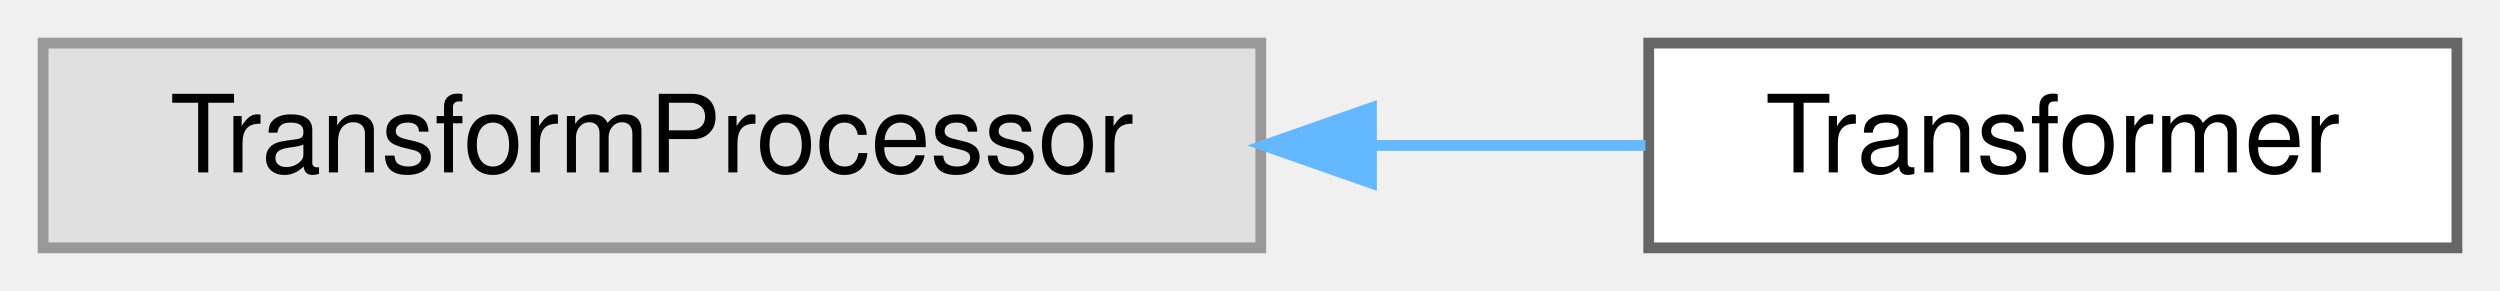
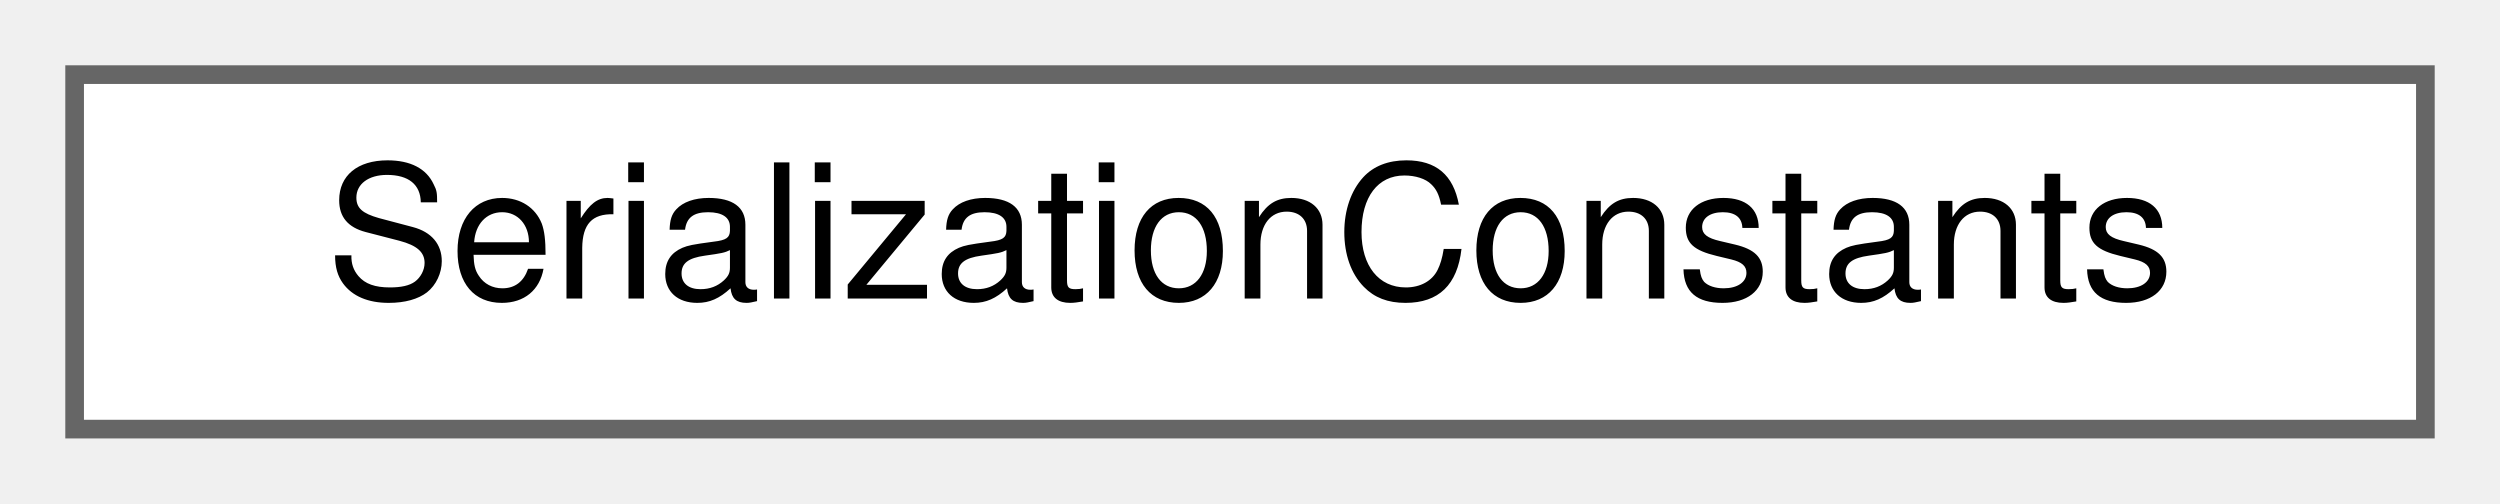
- <svg xmlns="http://www.w3.org/2000/svg" xmlns:xlink="http://www.w3.org/1999/xlink" width="232pt" height="27pt" viewBox="0.00 0.00 232.00 27.00">
+ <svg xmlns="http://www.w3.org/2000/svg" xmlns:xlink="http://www.w3.org/1999/xlink" width="134pt" height="27pt" viewBox="0.00 0.00 134.00 27.00">
  <g id="graph0" class="graph" transform="scale(1 1) rotate(0) translate(4 23)">
    <g id="Node000000" class="node">
      <g id="a_Node000000">
-         <a xlink:title=" ">
-           <polygon fill="#e0e0e0" stroke="#999999" points="113,-19 0,-19 0,0 113,0 113,-19" />
-           <text text-anchor="middle" x="56.5" y="-7" font-family="Helvetica,sans-Serif" font-size="10.00">TransformProcessor</text>
-         </a>
-       </g>
-     </g>
-     <g id="Node000001" class="node">
-       <g id="a_Node000001">
-         <a xlink:href="classfr_1_1inria_1_1corese_1_1core_1_1transform_1_1Transformer.html" target="_top" xlink:title="SPARQL Template Transformation Engine.">
-           <polygon fill="white" stroke="#666666" points="224,-19 149,-19 149,0 224,0 224,-19" />
-           <text text-anchor="middle" x="186.5" y="-7" font-family="Helvetica,sans-Serif" font-size="10.00">Transformer</text>
-         </a>
-       </g>
-     </g>
-     <g id="edge545_Node000000_Node000001" class="edge">
-       <g id="a_edge545_Node000000_Node000001">
-         <a xlink:title=" ">
-           <path fill="none" stroke="#63b8ff" d="M123.44,-9.5C132.12,-9.5 140.75,-9.5 148.7,-9.5" />
-           <polygon fill="#63b8ff" stroke="#63b8ff" points="123.27,-6 113.27,-9.5 123.27,-13 123.27,-6" />
+         <a xlink:href="classfr_1_1inria_1_1corese_1_1core_1_1next_1_1impl_1_1io_1_1serialization_1_1util_1_1SerializationConstants.html" target="_top" xlink:title="Provides common constants used throughout the RDF serialization process.">
+           <polygon fill="white" stroke="#666666" points="126,-19 0,-19 0,0 126,0 126,-19" />
+           <text text-anchor="middle" x="63" y="-7" font-family="Helvetica,sans-Serif" font-size="10.00">SerializationConstants</text>
        </a>
      </g>
    </g>
  </g>
</svg>
